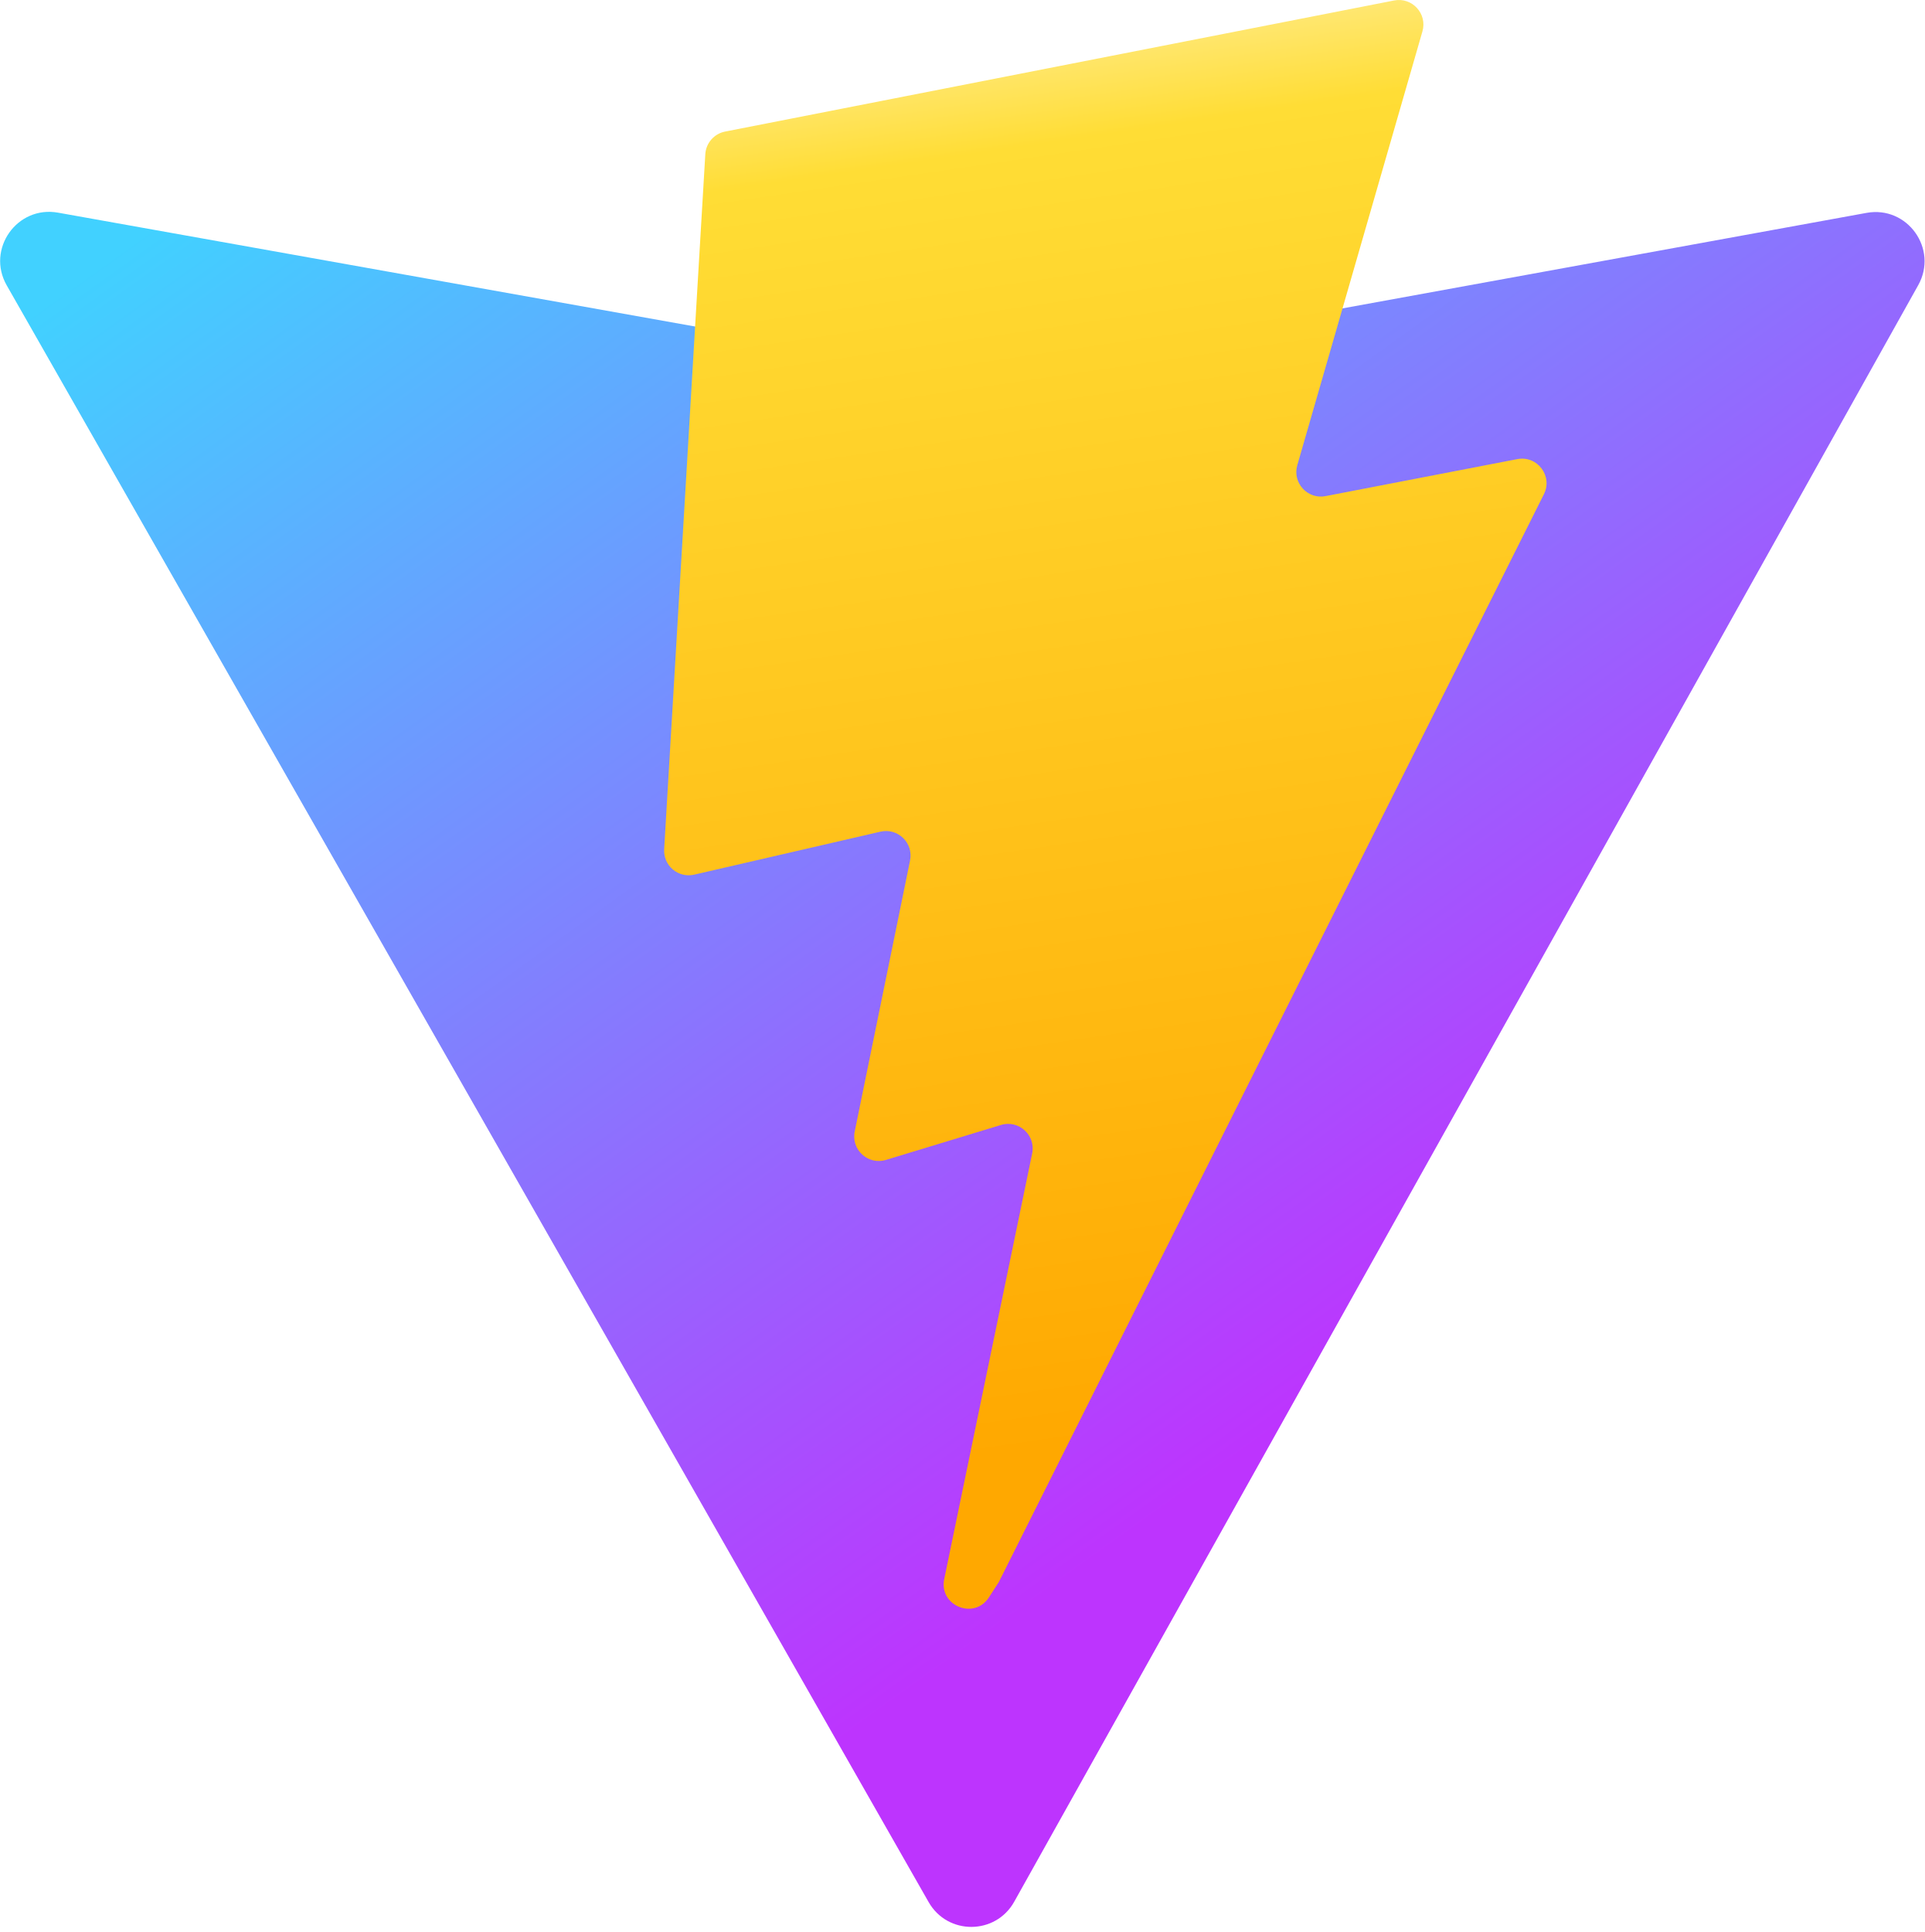
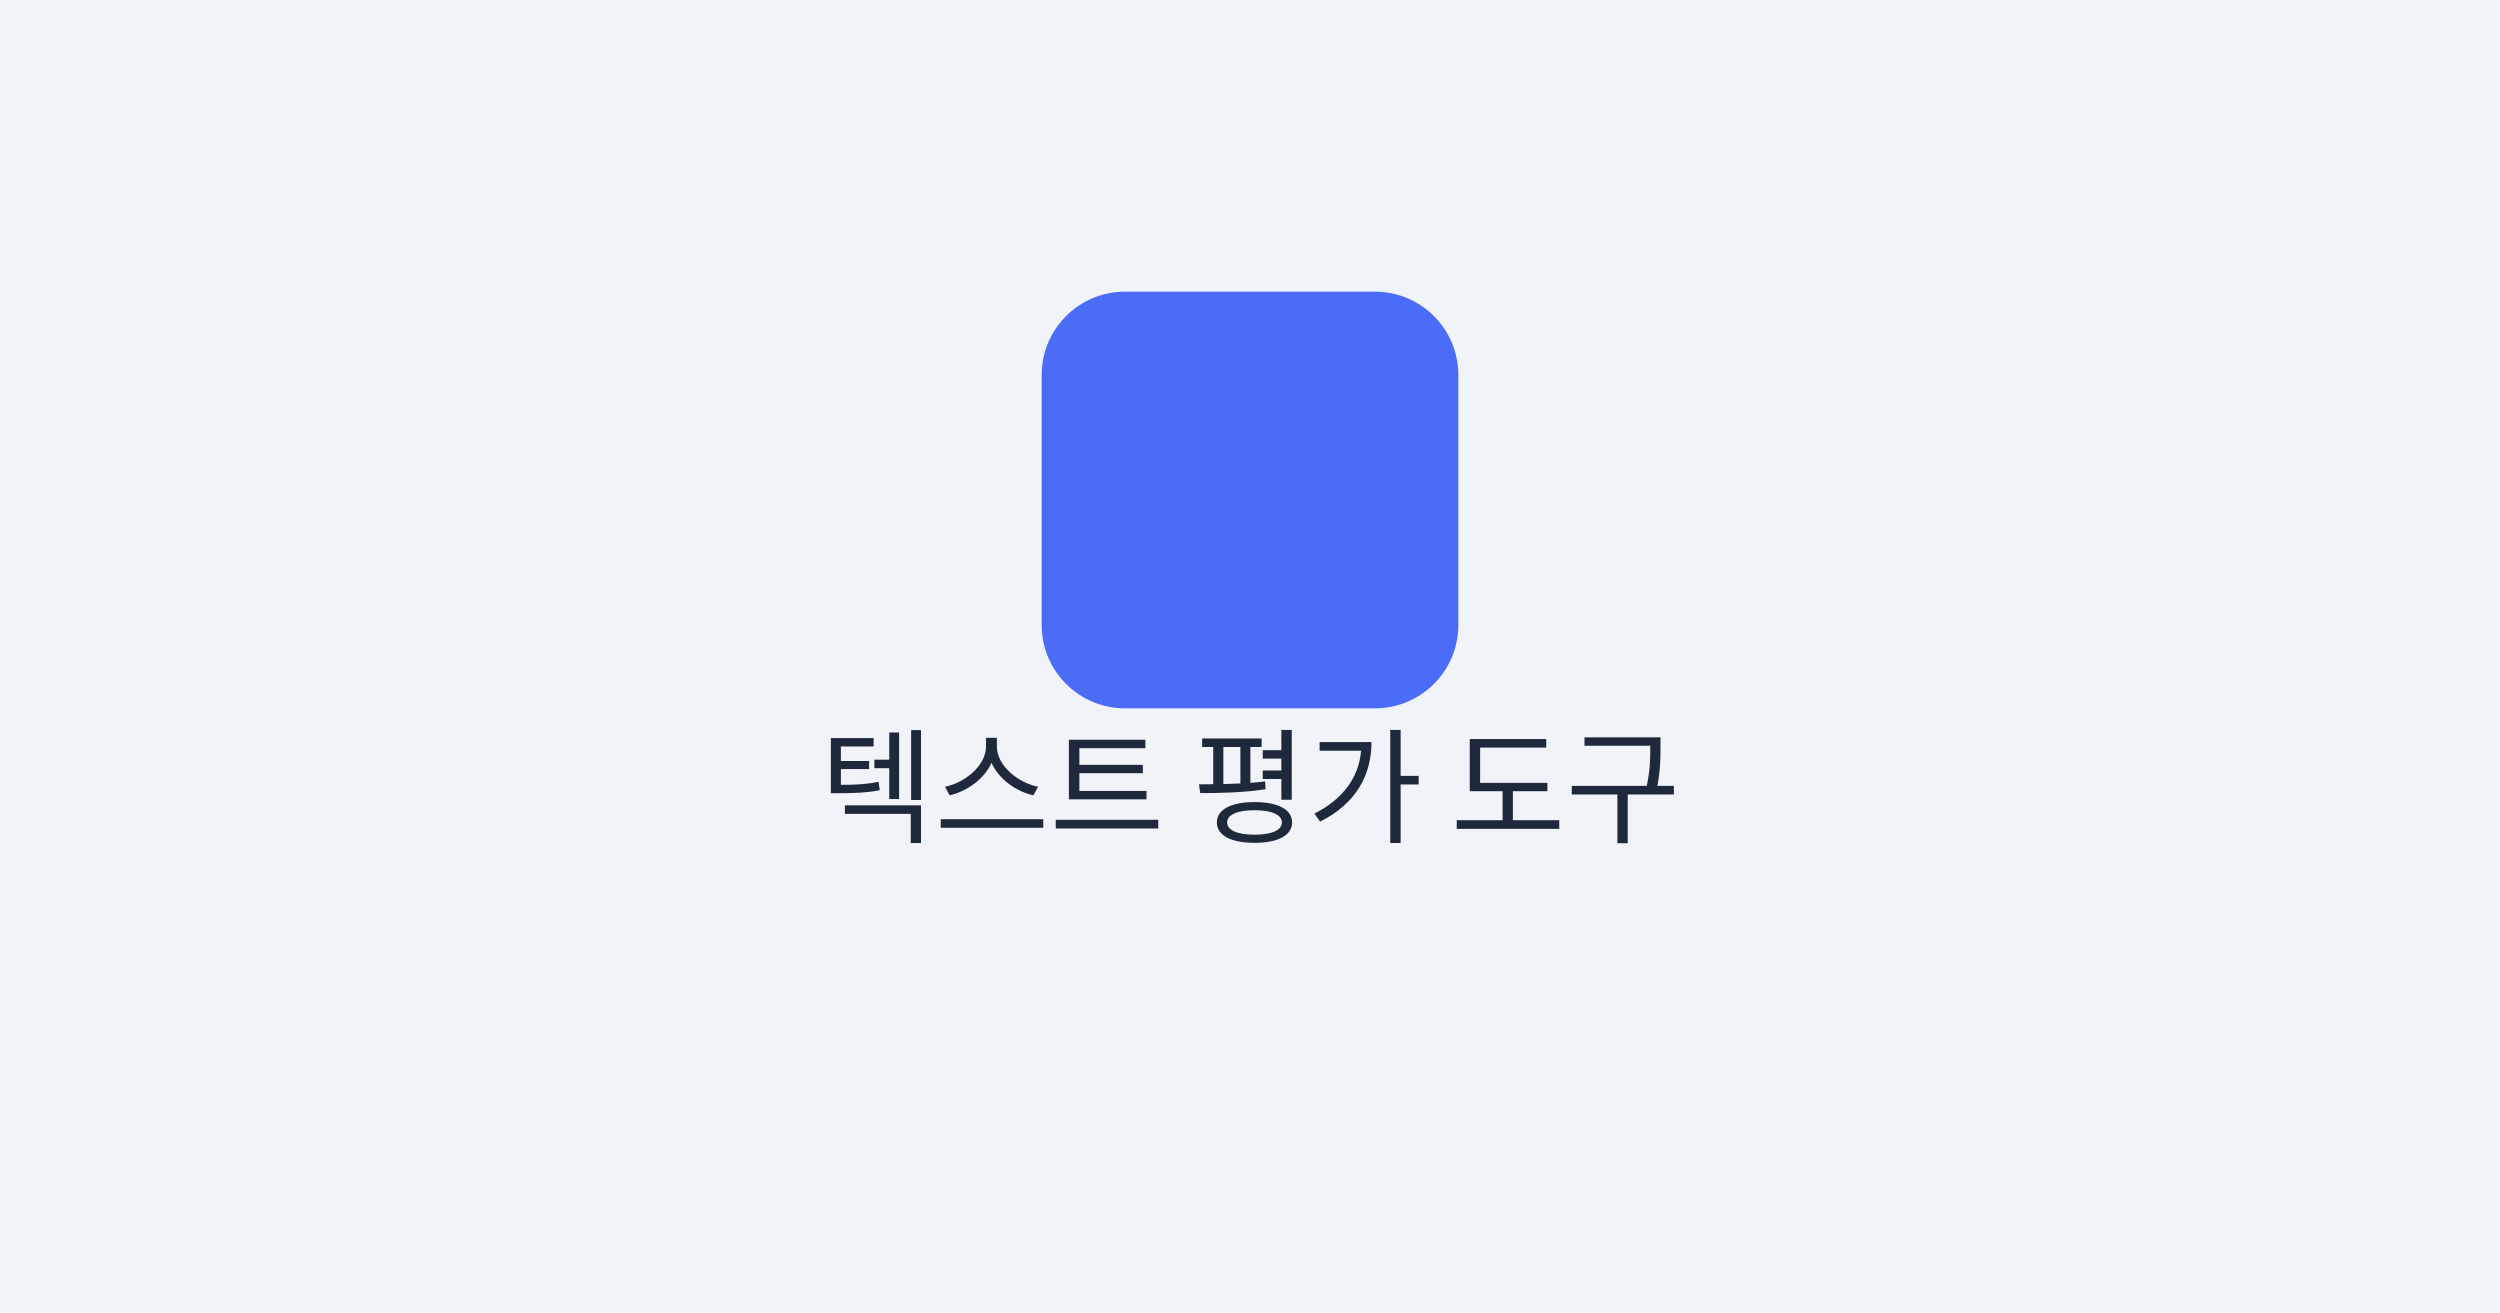
- <svg xmlns="http://www.w3.org/2000/svg" aria-hidden="true" role="img" class="iconify iconify--logos" width="31.88" height="32" preserveAspectRatio="xMidYMid meet" viewBox="0 0 256 257">
-   <defs>
-     <linearGradient id="IconifyId1813088fe1fbc01fb466" x1="-.828%" x2="57.636%" y1="7.652%" y2="78.411%">
-       <stop offset="0%" stop-color="#41D1FF" />
-       <stop offset="100%" stop-color="#BD34FE" />
-     </linearGradient>
-     <linearGradient id="IconifyId1813088fe1fbc01fb467" x1="43.376%" x2="50.316%" y1="2.242%" y2="89.03%">
-       <stop offset="0%" stop-color="#FFEA83" />
-       <stop offset="8.333%" stop-color="#FFDD35" />
-       <stop offset="100%" stop-color="#FFA800" />
-     </linearGradient>
-   </defs>
-   <path fill="url(#IconifyId1813088fe1fbc01fb466)" d="M255.153 37.938L134.897 252.976c-2.483 4.44-8.862 4.466-11.382.048L.875 37.958c-2.746-4.814 1.371-10.646 6.827-9.67l120.385 21.517a6.537 6.537 0 0 0 2.322-.004l117.867-21.483c5.438-.991 9.574 4.796 6.877 9.62Z" />
-   <path fill="url(#IconifyId1813088fe1fbc01fb467)" d="M185.432.063L96.44 17.501a3.268 3.268 0 0 0-2.634 3.014l-5.474 92.456a3.268 3.268 0 0 0 3.997 3.378l24.777-5.718c2.318-.535 4.413 1.507 3.936 3.838l-7.361 36.047c-.495 2.426 1.782 4.5 4.151 3.78l15.304-4.649c2.372-.72 4.652 1.36 4.15 3.788l-11.698 56.621c-.732 3.542 3.979 5.473 5.943 2.437l1.313-2.028l72.516-144.72c1.215-2.423-.88-5.186-3.54-4.672l-25.505 4.922c-2.396.462-4.435-1.77-3.759-4.114l16.646-57.705c.677-2.35-1.37-4.583-3.769-4.113Z" />
+ <svg xmlns="http://www.w3.org/2000/svg" width="1200" height="630" viewBox="0 0 1200 630">
+   <rect width="1200" height="630" fill="#f0f4f8" />
+   <rect x="500" y="140" width="200" height="200" rx="40" fill="#4a6cf7" />
+   <text x="600" y="400" font-family="Arial" font-size="60" text-anchor="middle" fill="#1e293b">텍스트 평가 도구</text>
</svg>
